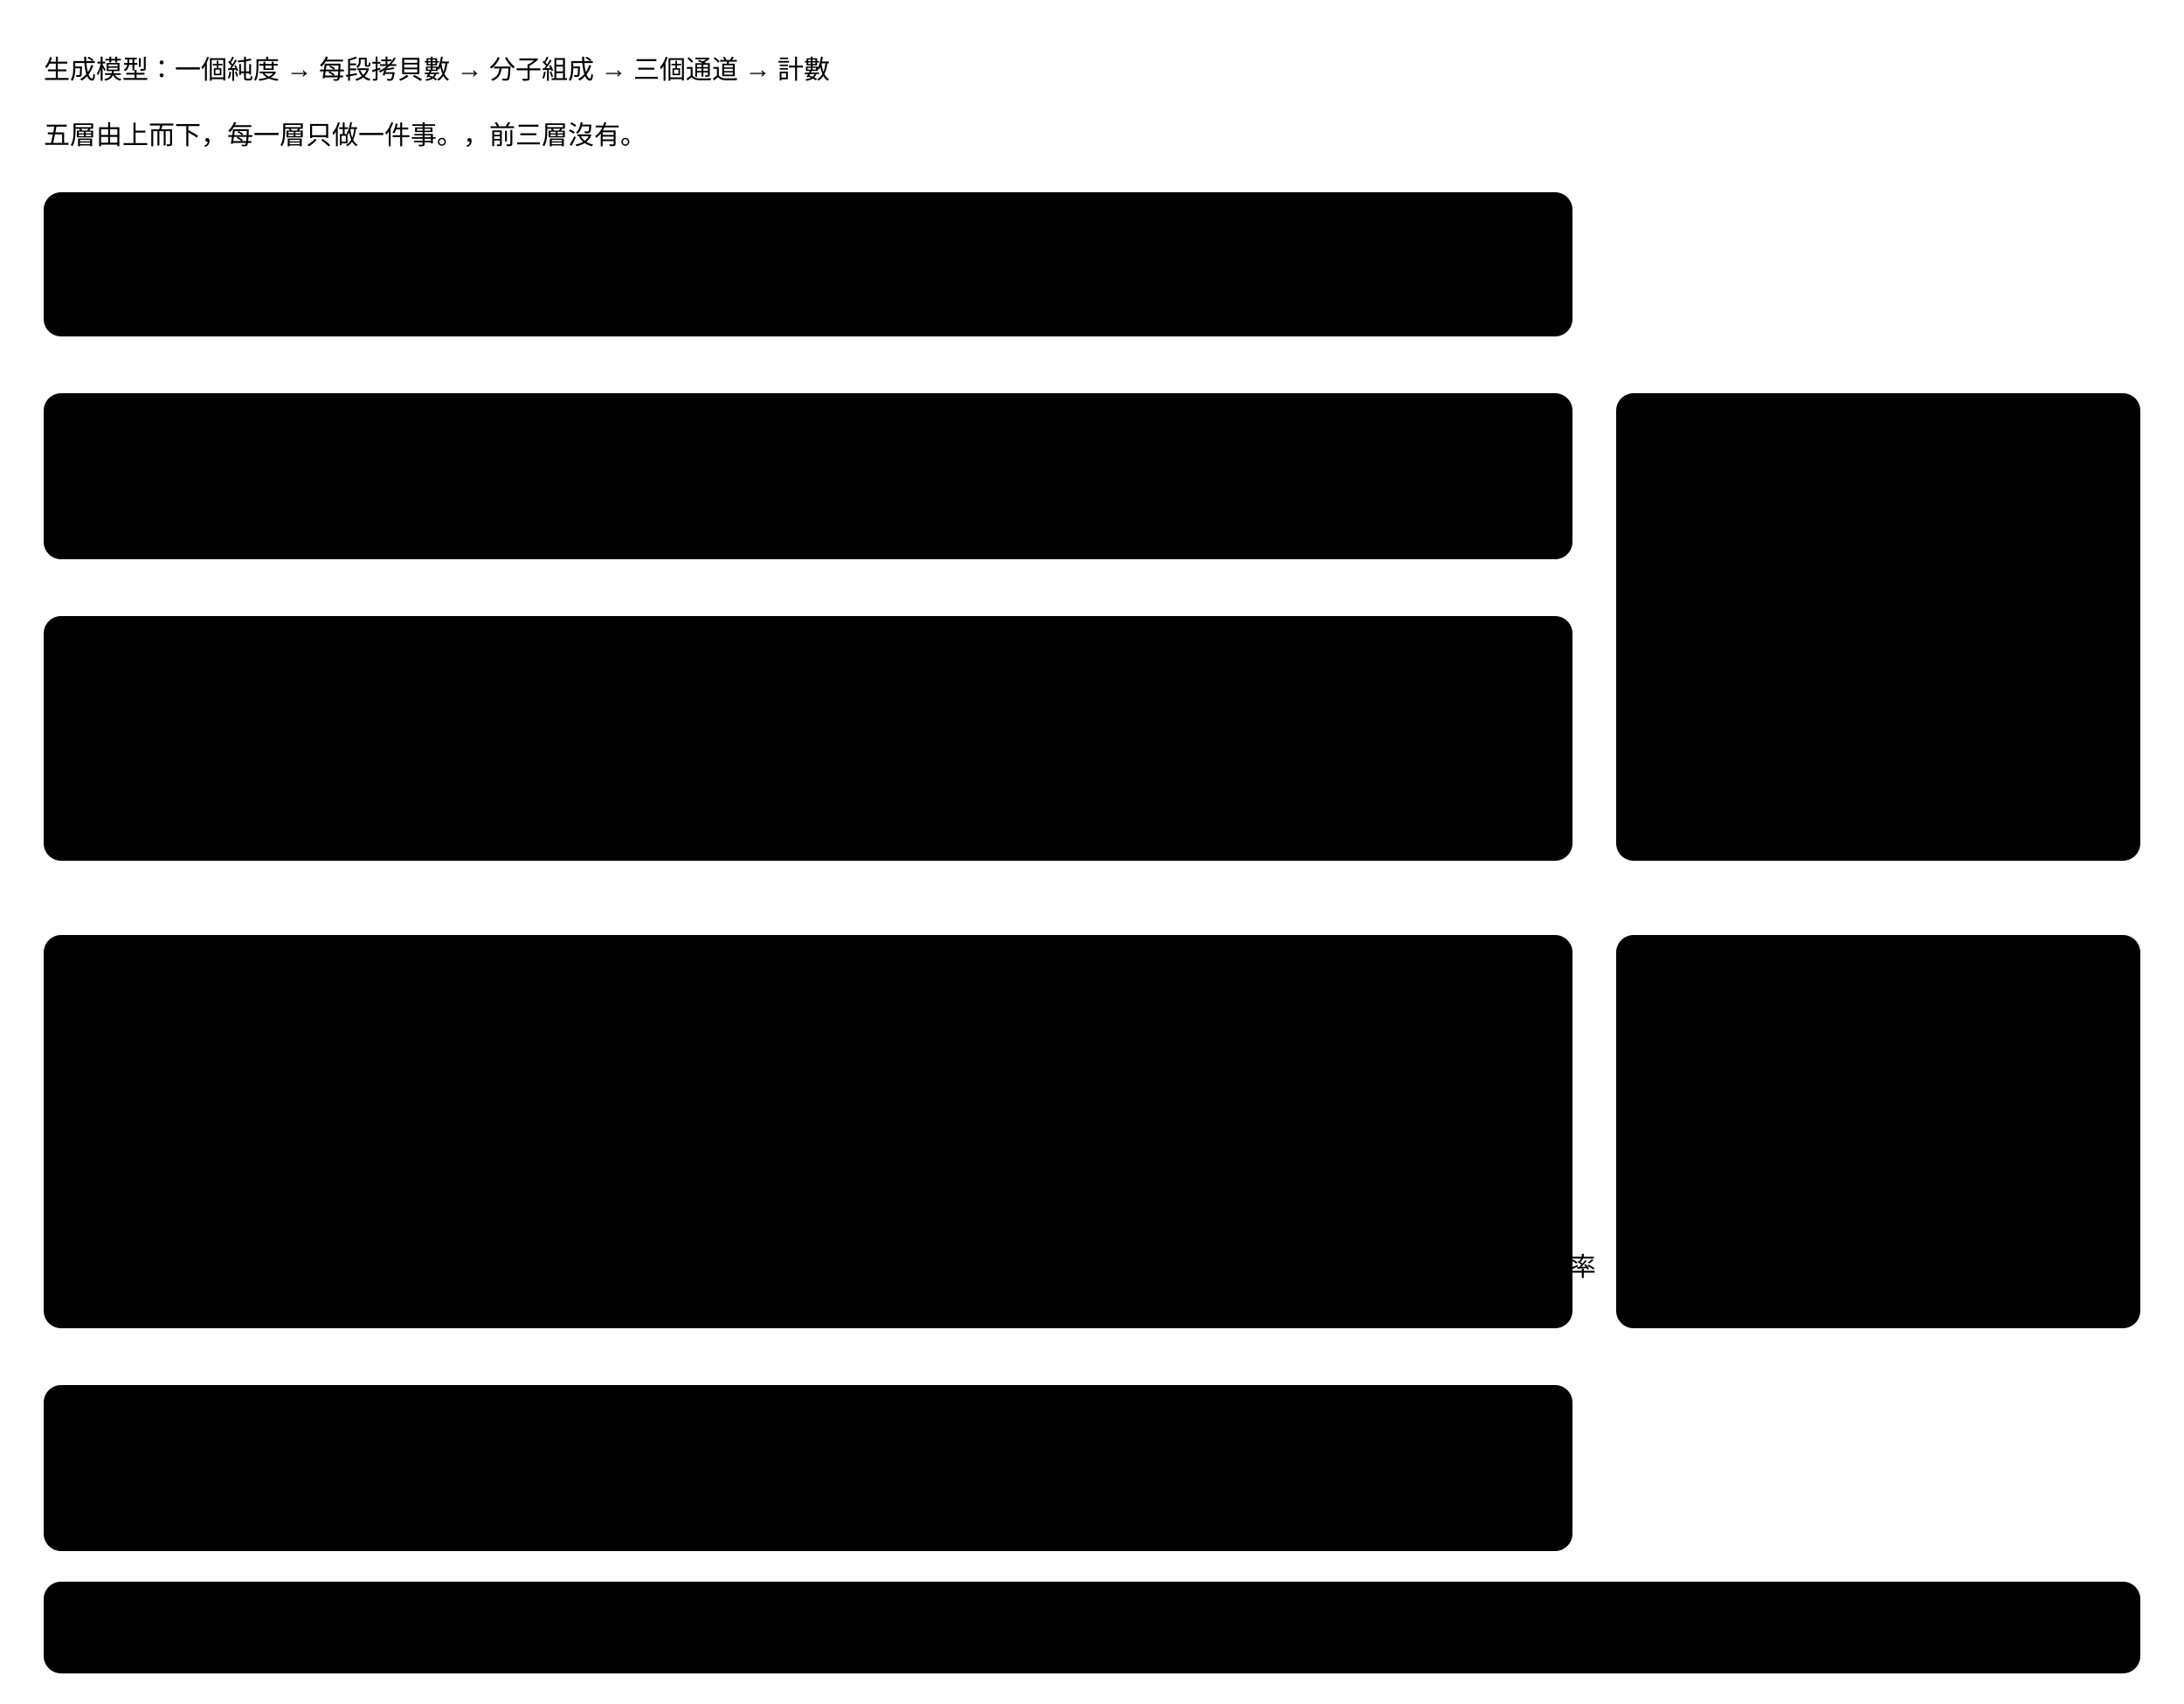
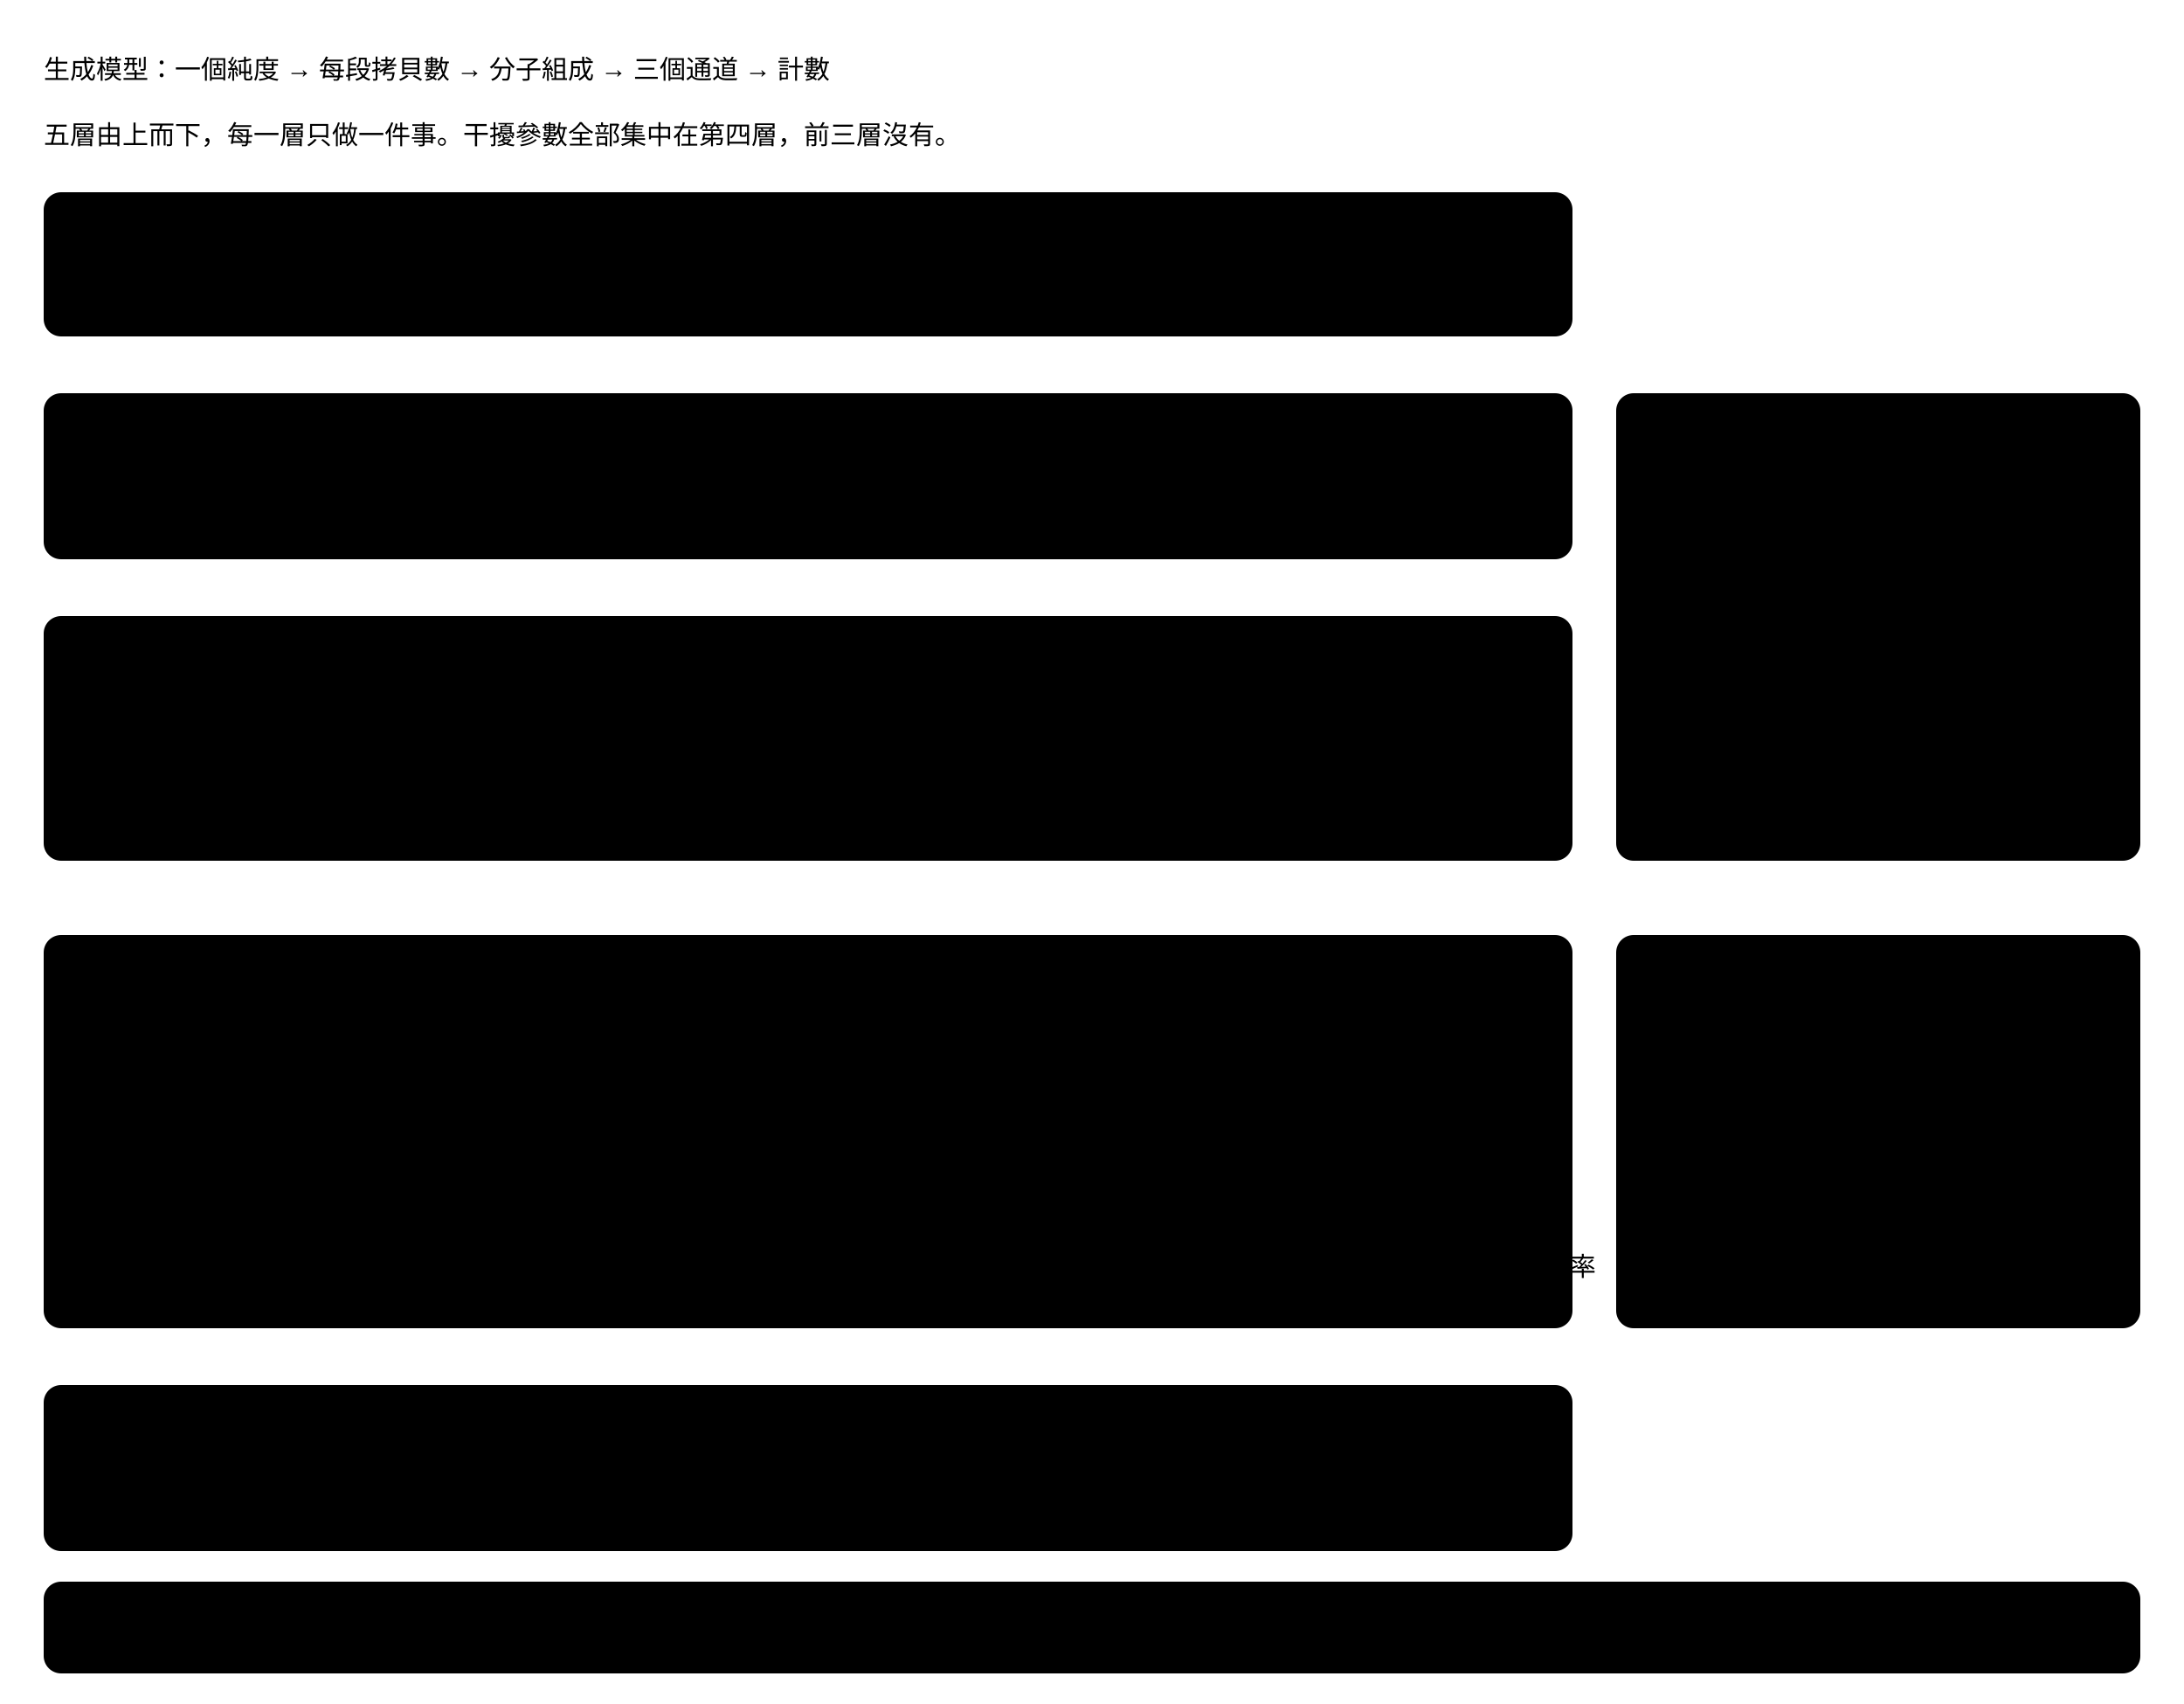
<svg xmlns="http://www.w3.org/2000/svg" viewBox="0 0 1000 780">
  <text class="ttl zh" x="20" y="36">生成模型：一個純度 → 每段拷貝數 → 分子組成 → 三個通道 → 計數</text>
-   <text class="anno zh" x="20" y="66">五層由上而下，每一層只做一件事。<b>干擾參數全部集中在第四層</b>，前三層沒有。</text>
+   <text class="anno zh" x="20" y="66">五層由上而下，每一層只做一件事。<tspan class="bold">干擾參數全部集中在第四層</tspan>，前三層沒有。</text>
  <rect class="box accent" x="20" y="88" width="700" height="66" rx="8" />
  <text class="lbl bold zh accent" x="40" y="118">① 全域參數</text>
  <text class="tick zh" x="40" y="142">全樣本唯一，不隨區段變動</text>
  <rect class="box plain" x="330" y="102" width="180" height="38" rx="6" />
  <text class="anno bold mono mid" x="420" y="127">p</text>
  <text class="tick zh" x="530" y="127">cellular purity</text>
  <line class="flow" x1="370" y1="154" x2="370" y2="176" marker-end="url(#arrow)" />
  <rect class="box accent" x="20" y="180" width="700" height="76" rx="8" />
  <text class="lbl bold zh accent" x="40" y="210">② 每段參數</text>
  <text class="tick zh" x="40" y="234">自由參數，惟須為整數</text>
  <rect class="box plain" x="290" y="194" width="130" height="44" rx="6" />
  <text class="anno bold mono mid" x="355" y="222">n₁</text>
  <rect class="box plain" x="430" y="194" width="130" height="44" rx="6" />
  <text class="anno bold mono mid" x="495" y="222">n₂</text>
  <text class="tick zh" x="578" y="222">每個拷貝數區段一組</text>
  <line class="flow" x1="370" y1="256" x2="370" y2="278" marker-end="url(#arrow)" />
  <rect class="box ok" x="20" y="282" width="700" height="112" rx="8" />
  <text class="lbl bold zh ok" x="40" y="312">③ 分子組成</text>
  <text class="tick zh" x="40" y="336">由上兩層決定</text>
-   <text class="tick ok zh" x="40" y="360">此層<b>無自由參數</b>
+   <text class="tick ok zh" x="40" y="360">此層<tspan class="bold">無自由參數</tspan>
  </text>
  <rect class="bar somatic" x="290" y="300" width="120" height="26" />
  <rect class="bar germline" x="410" y="300" width="90" height="26" />
  <text class="tick mono" x="512" y="320">M₁ = p·n₁ + (1−p)</text>
  <rect class="bar somatic" x="290" y="342" width="180" height="26" />
  <rect class="bar germline" x="470" y="342" width="90" height="26" />
  <text class="tick mono" x="572" y="362">M₂ = p·n₂ + (1−p)</text>
  <text class="tick zh" x="290" y="388">深色為腫瘤細胞的貢獻，淺色為正常細胞的一份</text>
  <line class="flow" x1="200" y1="394" x2="150" y2="424" marker-end="url(#arrow)" />
  <line class="flow" x1="370" y1="394" x2="370" y2="424" marker-end="url(#arrow)" />
  <line class="flow" x1="540" y1="394" x2="590" y2="424" marker-end="url(#arrow)" />
  <rect class="box warn" x="20" y="428" width="700" height="180" rx="8" />
  <text class="lbl bold zh warn" x="40" y="458">④ 三個觀測通道</text>
-   <text class="tick bad zh" x="40" y="482">干擾參數<b>全部在此進入</b>
+   <text class="tick bad zh" x="40" y="482">干擾參數<tspan class="bold">全部在此進入</tspan>
  </text>
  <rect class="box plain" x="40" y="496" width="205" height="96" rx="6" />
  <text class="tick bold zh mid" x="142" y="518">總深度比</text>
  <text class="tick zh mid" x="142" y="540">量：整個視窗</text>
  <text class="tick mono mid" x="142" y="562">負二項</text>
  <text class="tick zh mid" x="142" y="584">離散度、GC 偏差</text>
  <rect class="box plain" x="257" y="496" width="205" height="96" rx="6" />
  <text class="tick bold zh mid" x="359" y="518">單倍型深度比</text>
  <text class="tick zh mid" x="359" y="540">量：germline het 位點</text>
  <text class="tick mono mid" x="359" y="562">beta-binomial</text>
  <text class="tick zh mid" x="359" y="584">參考偏差、標記錯誤</text>
  <rect class="box accent" x="474" y="496" width="226" height="96" rx="6" />
  <text class="tick bold zh mid" x="587" y="518">單倍型內 somatic 佔比</text>
  <text class="tick zh mid" x="587" y="540">量：somatic 位點</text>
  <text class="tick mono mid" x="587" y="562">beta-binomial</text>
  <text class="tick bad zh mid" x="587" y="584">c、μ、標記錯誤、偵測機率</text>
  <line class="flow" x1="370" y1="608" x2="370" y2="630" marker-end="url(#arrow)" />
  <rect class="box ghost" x="20" y="634" width="700" height="76" rx="8" />
  <text class="lbl bold zh" x="40" y="664">⑤ 觀測計數</text>
  <text class="tick zh" x="40" y="688">似然真正對上的資料</text>
  <rect class="box plain" x="290" y="648" width="410" height="48" rx="6" />
  <text class="tick mono mid" x="495" y="670">視窗深度　　列和　　四格表</text>
  <text class="tick zh mid" x="495" y="690">後兩者目前尚未彙總</text>
  <rect class="box ok" x="740" y="180" width="240" height="214" rx="8" />
  <text class="lbl bold zh ok mid" x="860" y="212">導出量</text>
  <text class="tick zh mid" x="860" y="238">不是自由參數</text>
  <line class="conn ok" x1="720" y1="218" x2="740" y2="250" marker-end="url(#arrow)" />
  <rect class="box plain" x="762" y="262" width="196" height="52" rx="6" />
  <text class="tick bold mono mid" x="860" y="284">κ</text>
  <text class="tick zh mid" x="860" y="304">②各段以長度加權平均</text>
  <line class="flow" x1="860" y1="314" x2="860" y2="332" marker-end="url(#arrow)" />
  <rect class="box plain" x="762" y="336" width="196" height="46" rx="6" />
  <text class="tick bold mono mid" x="860" y="358">f</text>
  <text class="tick zh mid" x="860" y="376">由 κ 與 ① 算出</text>
  <rect class="box accent" x="740" y="428" width="240" height="180" rx="8" />
  <text class="anno bold zh mid" x="860" y="458">為何要分層</text>
  <text class="tick zh" x="758" y="486">一個估計值可不可信，</text>
  <text class="tick zh" x="758" y="510">取決於它依賴到第幾層。</text>
  <text class="tick ok zh" x="758" y="542">① ② ③ 只有整數與比例，</text>
  <text class="tick ok zh" x="758" y="566">錯了看得出來。</text>
  <text class="tick bad zh" x="758" y="596">④ 的參數需另行校準。</text>
  <rect class="box accent" x="20" y="724" width="960" height="42" rx="8" />
-   <text class="anno zh" x="40" y="752">現行流程只用第④層最左邊那一格的一部分，再把 GHIR 分布壓成兩個矩 —— <b>②③ 兩層整個沒有被寫出來</b>。</text>
+   <text class="anno zh" x="40" y="752">現行流程只用第④層最左邊那一格的一部分，再把 GHIR 分布壓成兩個矩 —— <tspan class="bold">②③ 兩層整個沒有被寫出來</tspan>。</text>
</svg>
